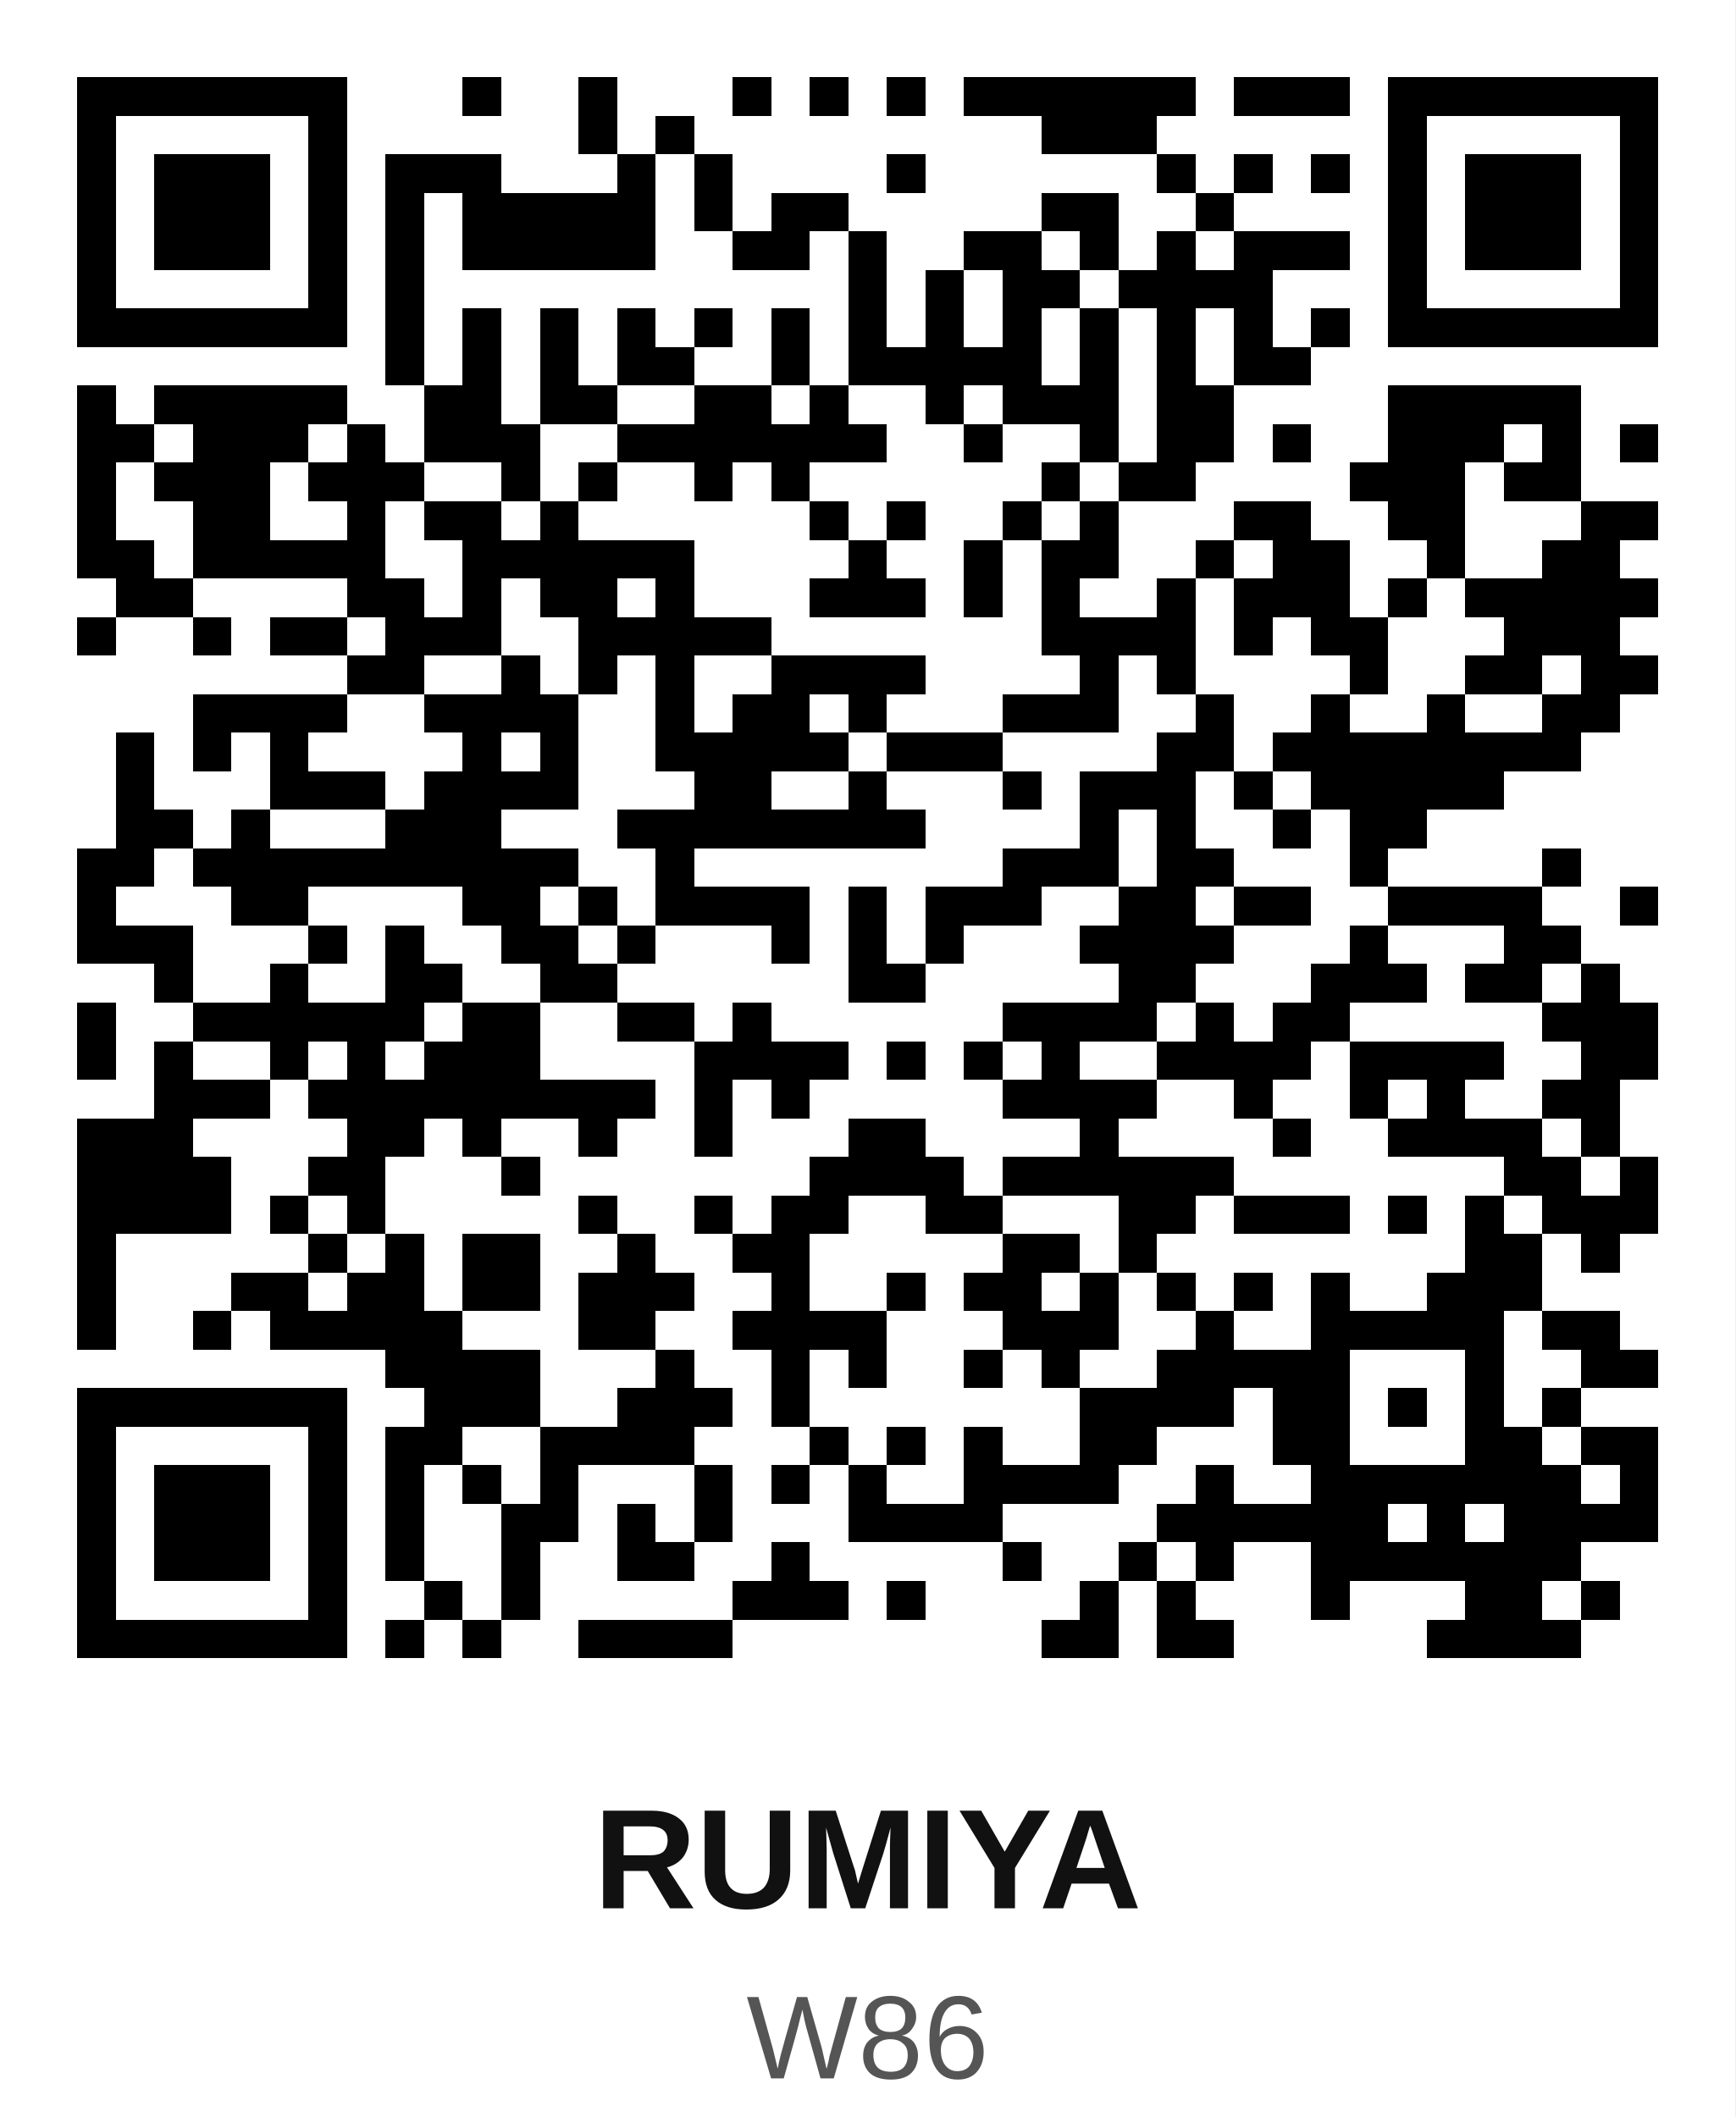
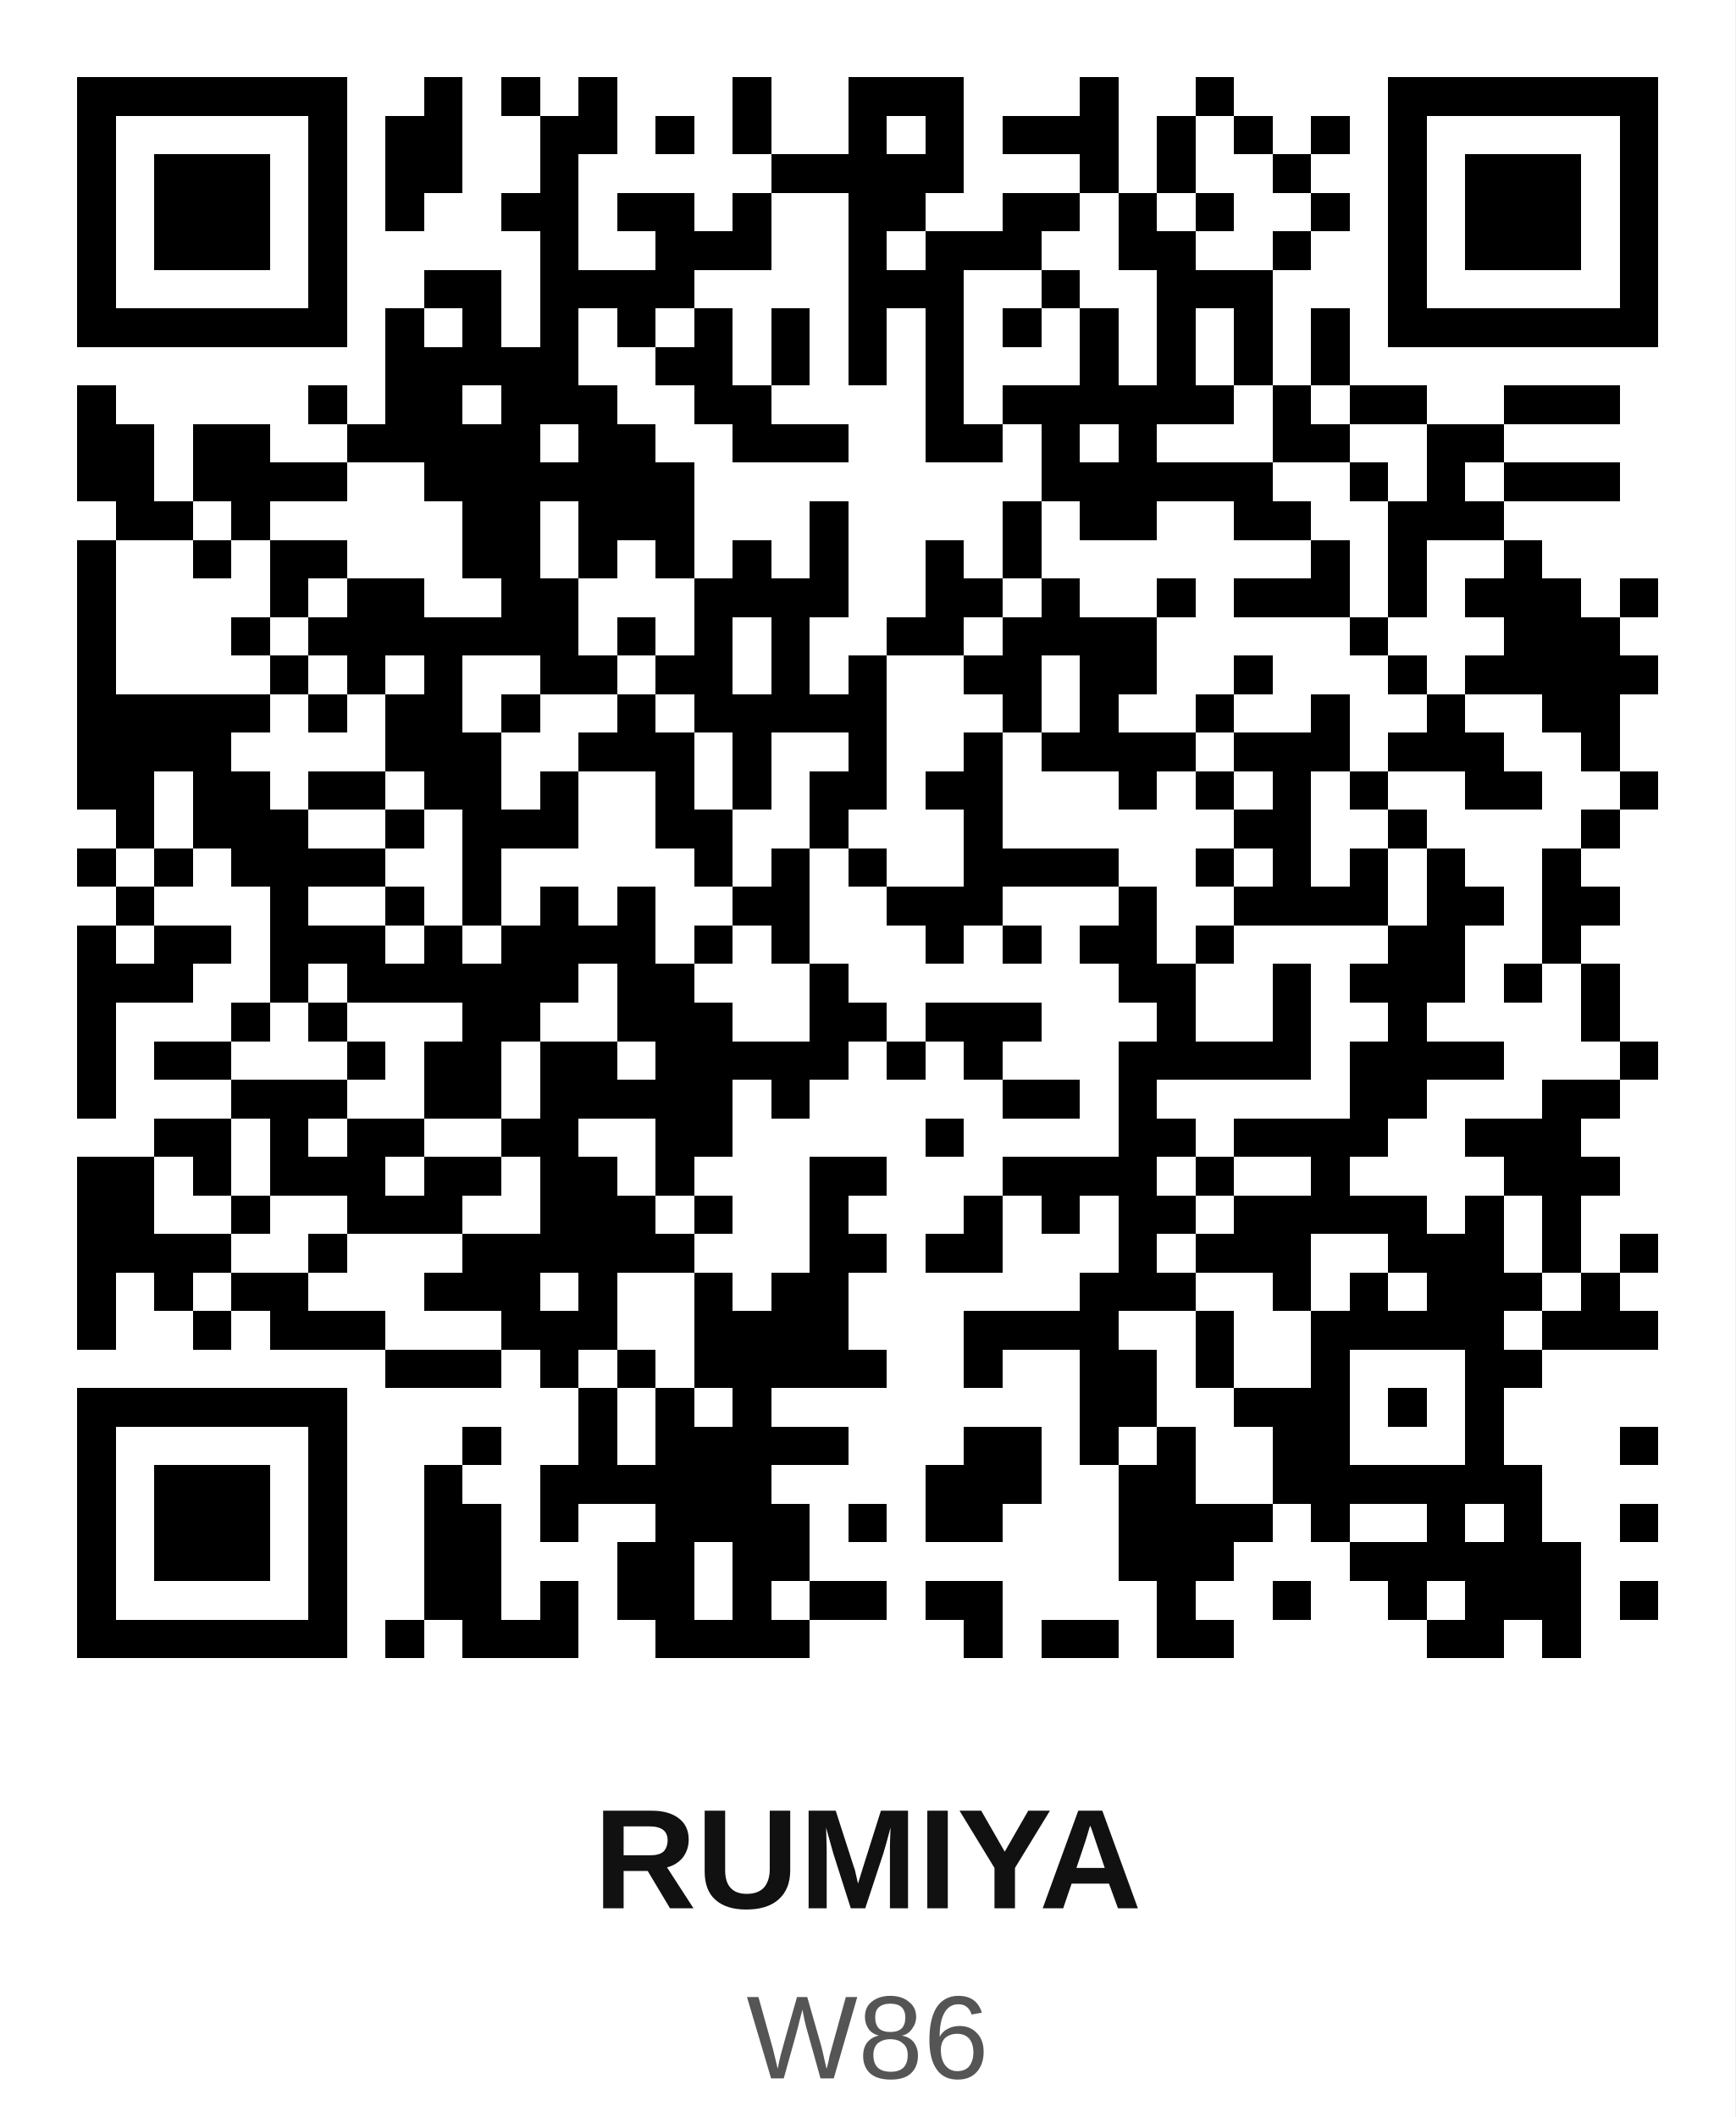
<svg xmlns="http://www.w3.org/2000/svg" width="200" height="244" viewBox="0 0 45.00 54.90" shape-rendering="crispEdges">
  <path fill="#ffffff" d="M0 0h45v45H0z" />
-   <path stroke="#000000" d="M2 2.5h7m3 0h1m2 0h1m3 0h1m1 0h1m1 0h1m1 0h6m1 0h3m1 0h7M2 3.5h1m5 0h1m6 0h1m1 0h1m9 0h3m6 0h1m5 0h1M2 4.5h1m1 0h3m1 0h1m1 0h3m3 0h1m1 0h1m4 0h1m6 0h1m1 0h1m1 0h1m1 0h1m1 0h3m1 0h1M2 5.5h1m1 0h3m1 0h1m1 0h1m1 0h5m1 0h1m1 0h2m5 0h2m2 0h1m4 0h1m1 0h3m1 0h1M2 6.5h1m1 0h3m1 0h1m1 0h1m1 0h5m2 0h2m1 0h1m2 0h2m1 0h1m1 0h1m1 0h3m1 0h1m1 0h3m1 0h1M2 7.5h1m5 0h1m1 0h1m11 0h1m1 0h1m1 0h2m1 0h4m3 0h1m5 0h1M2 8.5h7m1 0h1m1 0h1m1 0h1m1 0h1m1 0h1m1 0h1m1 0h1m1 0h1m1 0h1m1 0h1m1 0h1m1 0h1m1 0h1m1 0h7M10 9.5h1m1 0h1m1 0h1m1 0h2m2 0h1m1 0h5m1 0h1m1 0h1m1 0h2M2 10.5h1m1 0h5m2 0h2m1 0h2m2 0h2m1 0h1m2 0h1m1 0h3m1 0h2m4 0h5M2 11.5h2m1 0h3m1 0h1m1 0h3m2 0h7m2 0h1m2 0h1m1 0h2m1 0h1m2 0h3m1 0h1m1 0h1M2 12.5h1m1 0h3m1 0h3m2 0h1m1 0h1m2 0h1m1 0h1m6 0h1m1 0h2m4 0h3m1 0h2M2 13.5h1m2 0h2m2 0h1m1 0h2m1 0h1m6 0h1m1 0h1m2 0h1m1 0h1m3 0h2m2 0h2m3 0h2M2 14.5h2m1 0h5m2 0h6m4 0h1m2 0h1m1 0h2m2 0h1m1 0h2m2 0h1m2 0h2M3 15.5h2m4 0h2m1 0h1m1 0h2m1 0h1m3 0h3m1 0h1m1 0h1m2 0h1m1 0h3m1 0h1m1 0h5M2 16.5h1m2 0h1m1 0h2m1 0h3m2 0h5m7 0h4m1 0h1m1 0h2m3 0h3M9 17.5h2m2 0h1m1 0h1m1 0h1m2 0h4m4 0h1m1 0h1m4 0h1m2 0h2m1 0h2M5 18.5h4m2 0h4m2 0h1m1 0h2m1 0h1m3 0h3m2 0h1m2 0h1m2 0h1m2 0h2M3 19.5h1m1 0h1m1 0h1m4 0h1m1 0h1m2 0h5m1 0h3m4 0h2m1 0h8M3 20.5h1m3 0h3m1 0h4m3 0h2m2 0h1m3 0h1m1 0h3m1 0h1m1 0h5M3 21.5h2m1 0h1m3 0h3m3 0h8m4 0h1m1 0h1m2 0h1m1 0h2M2 22.5h2m1 0h10m2 0h1m8 0h3m1 0h2m3 0h1m4 0h1M2 23.5h1m3 0h2m4 0h2m1 0h1m1 0h4m1 0h1m1 0h3m2 0h2m1 0h2m2 0h4m2 0h1M2 24.5h3m3 0h1m1 0h1m2 0h2m1 0h1m3 0h1m1 0h1m1 0h1m3 0h4m3 0h1m3 0h2M4 25.5h1m2 0h1m2 0h2m2 0h2m6 0h2m5 0h2m3 0h3m1 0h2m1 0h1M2 26.5h1m2 0h6m1 0h2m2 0h2m1 0h1m6 0h4m1 0h1m1 0h2m5 0h3M2 27.5h1m1 0h1m2 0h1m1 0h1m1 0h3m4 0h4m1 0h1m1 0h1m1 0h1m2 0h4m1 0h4m2 0h2M4 28.5h3m1 0h9m1 0h1m1 0h1m5 0h4m2 0h1m2 0h1m1 0h1m2 0h2M2 29.5h3m4 0h2m1 0h1m2 0h1m2 0h1m3 0h2m4 0h1m4 0h1m2 0h4m1 0h1M2 30.5h4m2 0h2m3 0h1m7 0h4m1 0h6m7 0h2m1 0h1M2 31.5h4m1 0h1m1 0h1m5 0h1m2 0h1m1 0h2m2 0h2m3 0h2m1 0h3m1 0h1m1 0h1m1 0h3M2 32.5h1m5 0h1m1 0h1m1 0h2m2 0h1m2 0h2m5 0h2m1 0h1m8 0h2m1 0h1M2 33.5h1m3 0h2m1 0h2m1 0h2m1 0h3m2 0h1m2 0h1m1 0h2m1 0h1m1 0h1m1 0h1m1 0h1m2 0h3M2 34.5h1m2 0h1m1 0h5m3 0h2m2 0h4m3 0h3m2 0h1m2 0h5m1 0h2M10 35.5h4m3 0h1m2 0h1m1 0h1m2 0h1m1 0h1m2 0h5m3 0h1m2 0h2M2 36.5h7m2 0h3m2 0h3m1 0h1m7 0h4m1 0h2m1 0h1m1 0h1m1 0h1M2 37.5h1m5 0h1m1 0h2m2 0h4m3 0h1m1 0h1m1 0h1m2 0h2m3 0h2m3 0h2m1 0h2M2 38.5h1m1 0h3m1 0h1m1 0h1m1 0h1m1 0h1m3 0h1m1 0h1m1 0h1m2 0h4m2 0h1m2 0h7m1 0h1M2 39.5h1m1 0h3m1 0h1m1 0h1m2 0h2m1 0h1m1 0h1m3 0h4m4 0h6m1 0h1m1 0h4M2 40.5h1m1 0h3m1 0h1m1 0h1m2 0h1m2 0h2m2 0h1m5 0h1m2 0h1m1 0h1m2 0h7M2 41.5h1m5 0h1m2 0h1m1 0h1m5 0h3m1 0h1m4 0h1m1 0h1m3 0h1m3 0h2m1 0h1M2 42.5h7m1 0h1m1 0h1m2 0h4m8 0h2m1 0h2m5 0h4" />
+   <path stroke="#000000" d="M2 2.5h7m2 0h1m1 0h1m1 0h1m3 0h1m2 0h3m3 0h1m2 0h1m4 0h7M2 3.5h1m5 0h1m1 0h2m2 0h2m1 0h1m1 0h1m2 0h1m1 0h1m1 0h3m1 0h1m1 0h1m1 0h1m1 0h1m5 0h1M2 4.5h1m1 0h3m1 0h1m1 0h2m2 0h1m5 0h5m3 0h1m1 0h1m2 0h1m2 0h1m1 0h3m1 0h1M2 5.5h1m1 0h3m1 0h1m1 0h1m2 0h2m1 0h2m1 0h1m2 0h2m2 0h2m1 0h1m1 0h1m2 0h1m1 0h1m1 0h3m1 0h1M2 6.5h1m1 0h3m1 0h1m5 0h1m2 0h3m2 0h1m1 0h3m2 0h2m2 0h1m2 0h1m1 0h3m1 0h1M2 7.5h1m5 0h1m2 0h2m1 0h4m4 0h3m2 0h1m2 0h3m3 0h1m5 0h1M2 8.5h7m1 0h1m1 0h1m1 0h1m1 0h1m1 0h1m1 0h1m1 0h1m1 0h1m1 0h1m1 0h1m1 0h1m1 0h1m1 0h1m1 0h7M10 9.5h5m2 0h2m1 0h1m1 0h1m1 0h1m3 0h1m1 0h1m1 0h1m1 0h1M2 10.5h1m5 0h1m1 0h2m1 0h3m2 0h2m4 0h1m1 0h6m1 0h1m1 0h2m2 0h3M2 11.5h2m1 0h2m2 0h5m1 0h2m2 0h3m2 0h2m1 0h1m1 0h1m3 0h2m2 0h2M2 12.5h2m1 0h4m2 0h7m9 0h6m2 0h1m1 0h1m1 0h3M3 13.5h2m1 0h1m5 0h2m1 0h3m3 0h1m4 0h1m1 0h2m2 0h2m2 0h3M2 14.5h1m2 0h1m1 0h2m3 0h2m1 0h1m1 0h1m1 0h1m1 0h1m2 0h1m1 0h1m7 0h1m1 0h1m2 0h1M2 15.5h1m4 0h1m1 0h2m2 0h2m3 0h4m2 0h2m1 0h1m2 0h1m1 0h3m1 0h1m1 0h3m1 0h1M2 16.5h1m3 0h1m1 0h7m1 0h1m1 0h1m1 0h1m2 0h2m1 0h4m5 0h1m3 0h3M2 17.5h1m4 0h1m1 0h1m1 0h1m2 0h2m1 0h2m1 0h1m1 0h1m2 0h2m1 0h2m2 0h1m3 0h1m1 0h5M2 18.5h5m1 0h1m1 0h2m1 0h1m2 0h1m1 0h5m3 0h1m1 0h1m2 0h1m2 0h1m2 0h1m2 0h2M2 19.5h4m4 0h3m2 0h3m1 0h1m2 0h1m2 0h1m1 0h4m1 0h3m1 0h3m2 0h1M2 20.5h2m1 0h2m1 0h2m1 0h2m1 0h1m2 0h1m1 0h1m1 0h2m1 0h2m3 0h1m1 0h1m1 0h1m1 0h1m2 0h2m2 0h1M3 21.5h1m1 0h3m2 0h1m1 0h3m2 0h2m2 0h1m3 0h1m6 0h2m2 0h1m4 0h1M2 22.5h1m1 0h1m1 0h4m2 0h1m5 0h1m1 0h1m1 0h1m2 0h4m2 0h1m1 0h1m1 0h1m1 0h1m2 0h1M3 23.5h1m3 0h1m2 0h1m1 0h1m1 0h1m1 0h1m2 0h2m2 0h3m3 0h1m2 0h4m1 0h2m1 0h2M2 24.5h1m1 0h2m1 0h3m1 0h1m1 0h4m1 0h1m1 0h1m3 0h1m1 0h1m1 0h2m1 0h1m4 0h2m2 0h1M2 25.5h3m2 0h1m1 0h6m1 0h2m3 0h1m7 0h2m2 0h1m1 0h3m1 0h1m1 0h1M2 26.5h1m3 0h1m1 0h1m3 0h2m2 0h3m2 0h2m1 0h3m3 0h1m2 0h1m2 0h1m4 0h1M2 27.5h1m1 0h2m3 0h1m1 0h2m1 0h2m1 0h5m1 0h1m1 0h1m3 0h5m1 0h4m3 0h1M2 28.5h1m3 0h3m2 0h2m1 0h5m1 0h1m5 0h2m1 0h1m5 0h2m3 0h2M4 29.5h2m1 0h1m1 0h2m2 0h2m2 0h2m5 0h1m4 0h2m1 0h4m2 0h3M2 30.5h2m1 0h1m1 0h3m1 0h2m1 0h2m1 0h1m3 0h2m3 0h4m1 0h1m2 0h1m4 0h3M2 31.5h2m2 0h1m2 0h3m2 0h3m1 0h1m2 0h1m3 0h1m1 0h1m1 0h2m1 0h5m1 0h1m1 0h1M2 32.5h4m2 0h1m3 0h6m3 0h2m1 0h2m3 0h1m1 0h3m2 0h3m1 0h1m1 0h1M2 33.5h1m1 0h1m1 0h2m3 0h3m1 0h1m2 0h1m1 0h2m6 0h3m2 0h1m1 0h1m1 0h3m1 0h1M2 34.5h1m2 0h1m1 0h3m3 0h3m2 0h4m3 0h4m2 0h1m2 0h5m1 0h3M10 35.5h3m1 0h1m1 0h1m1 0h5m2 0h1m2 0h2m1 0h1m2 0h1m3 0h2M2 36.5h7m6 0h1m1 0h1m1 0h1m8 0h2m2 0h3m1 0h1m1 0h1M2 37.5h1m5 0h1m3 0h1m2 0h1m1 0h5m3 0h2m1 0h1m1 0h1m2 0h2m3 0h1m3 0h1M2 38.5h1m1 0h3m1 0h1m2 0h1m2 0h6m4 0h3m2 0h2m2 0h7M2 39.5h1m1 0h3m1 0h1m2 0h2m1 0h1m2 0h4m1 0h1m1 0h2m3 0h4m1 0h1m2 0h1m1 0h1m2 0h1M2 40.5h1m1 0h3m1 0h1m2 0h2m3 0h2m1 0h2m8 0h3m3 0h6M2 41.5h1m5 0h1m2 0h2m1 0h1m1 0h2m1 0h1m1 0h2m1 0h2m4 0h1m2 0h1m2 0h1m1 0h3m1 0h1M2 42.5h7m1 0h1m1 0h3m2 0h4m4 0h1m1 0h2m1 0h2m5 0h2m1 0h1" />
  <rect x="0" y="45.00" width="45.00" height="9.90" fill="#ffffff" />
  <text x="22.50" y="49.49" text-anchor="middle" font-family="Arial,Helvetica,sans-serif" font-size="3.69" font-weight="bold" fill="#111111">RUMIYA</text>
  <text x="22.50" y="53.90" text-anchor="middle" font-family="Arial,Helvetica,sans-serif" font-size="3.06" font-weight="normal" fill="#555555">W86</text>
</svg>
